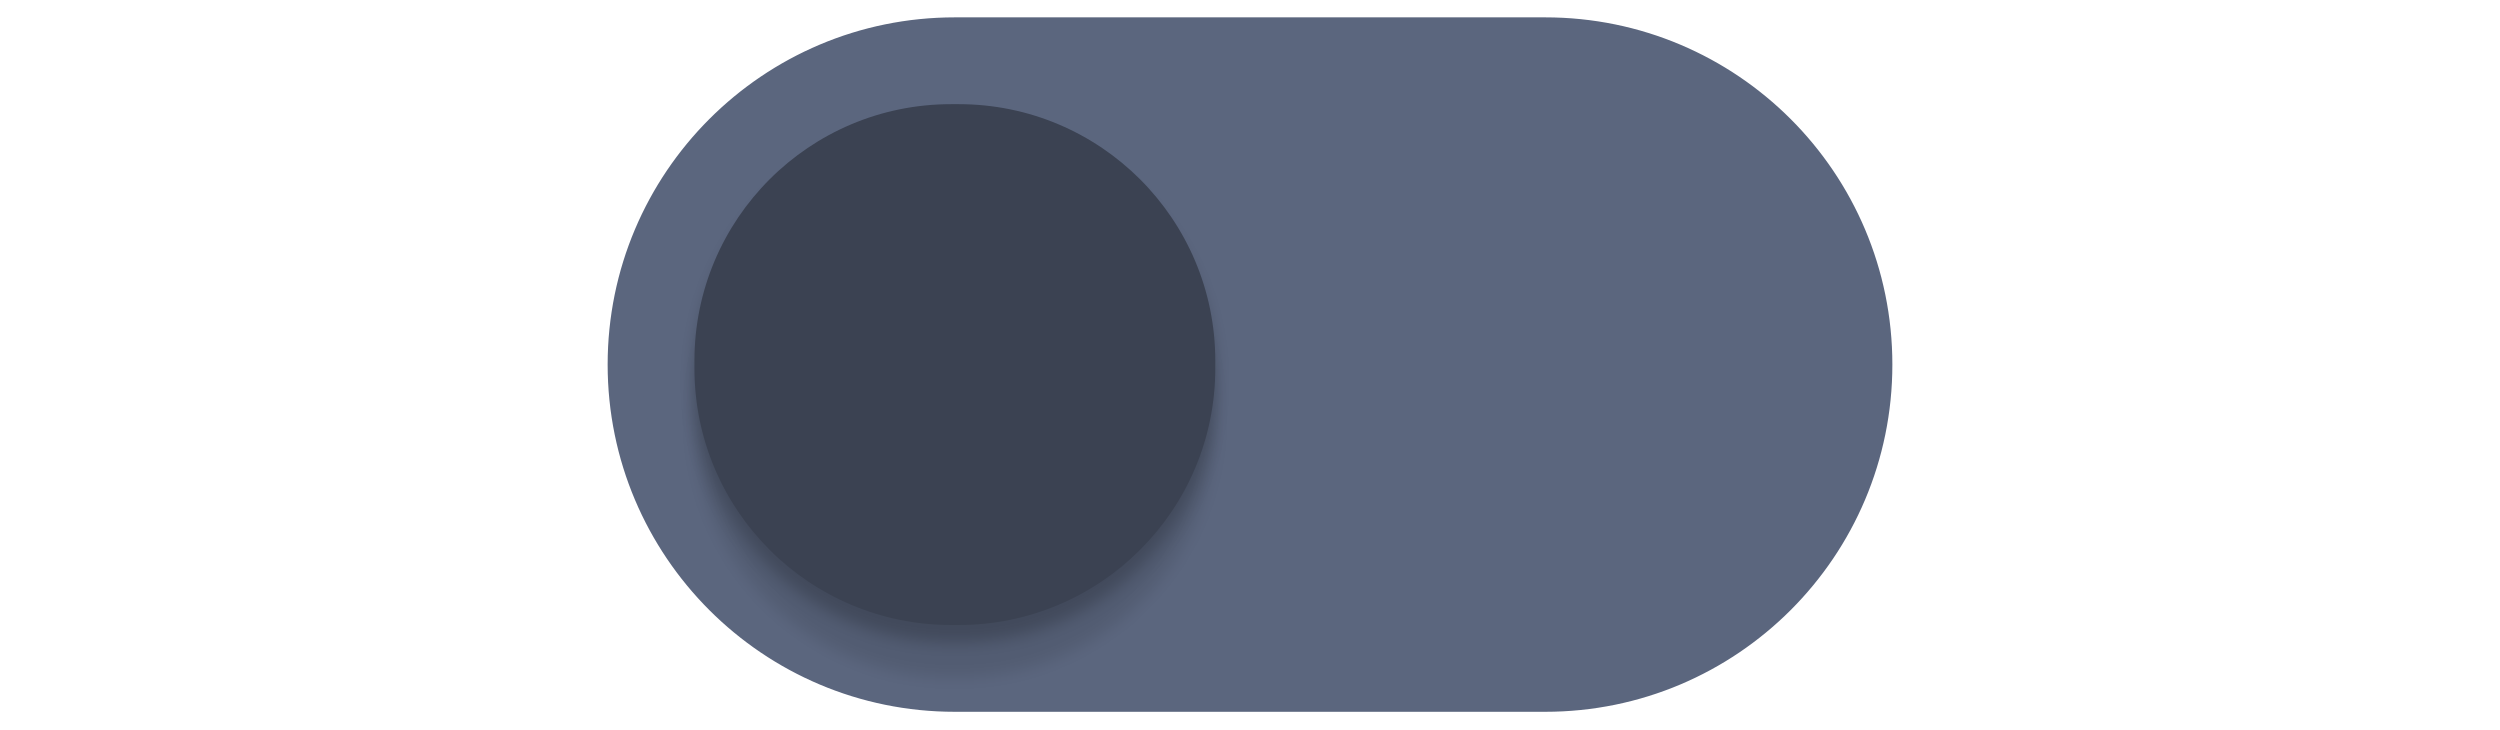
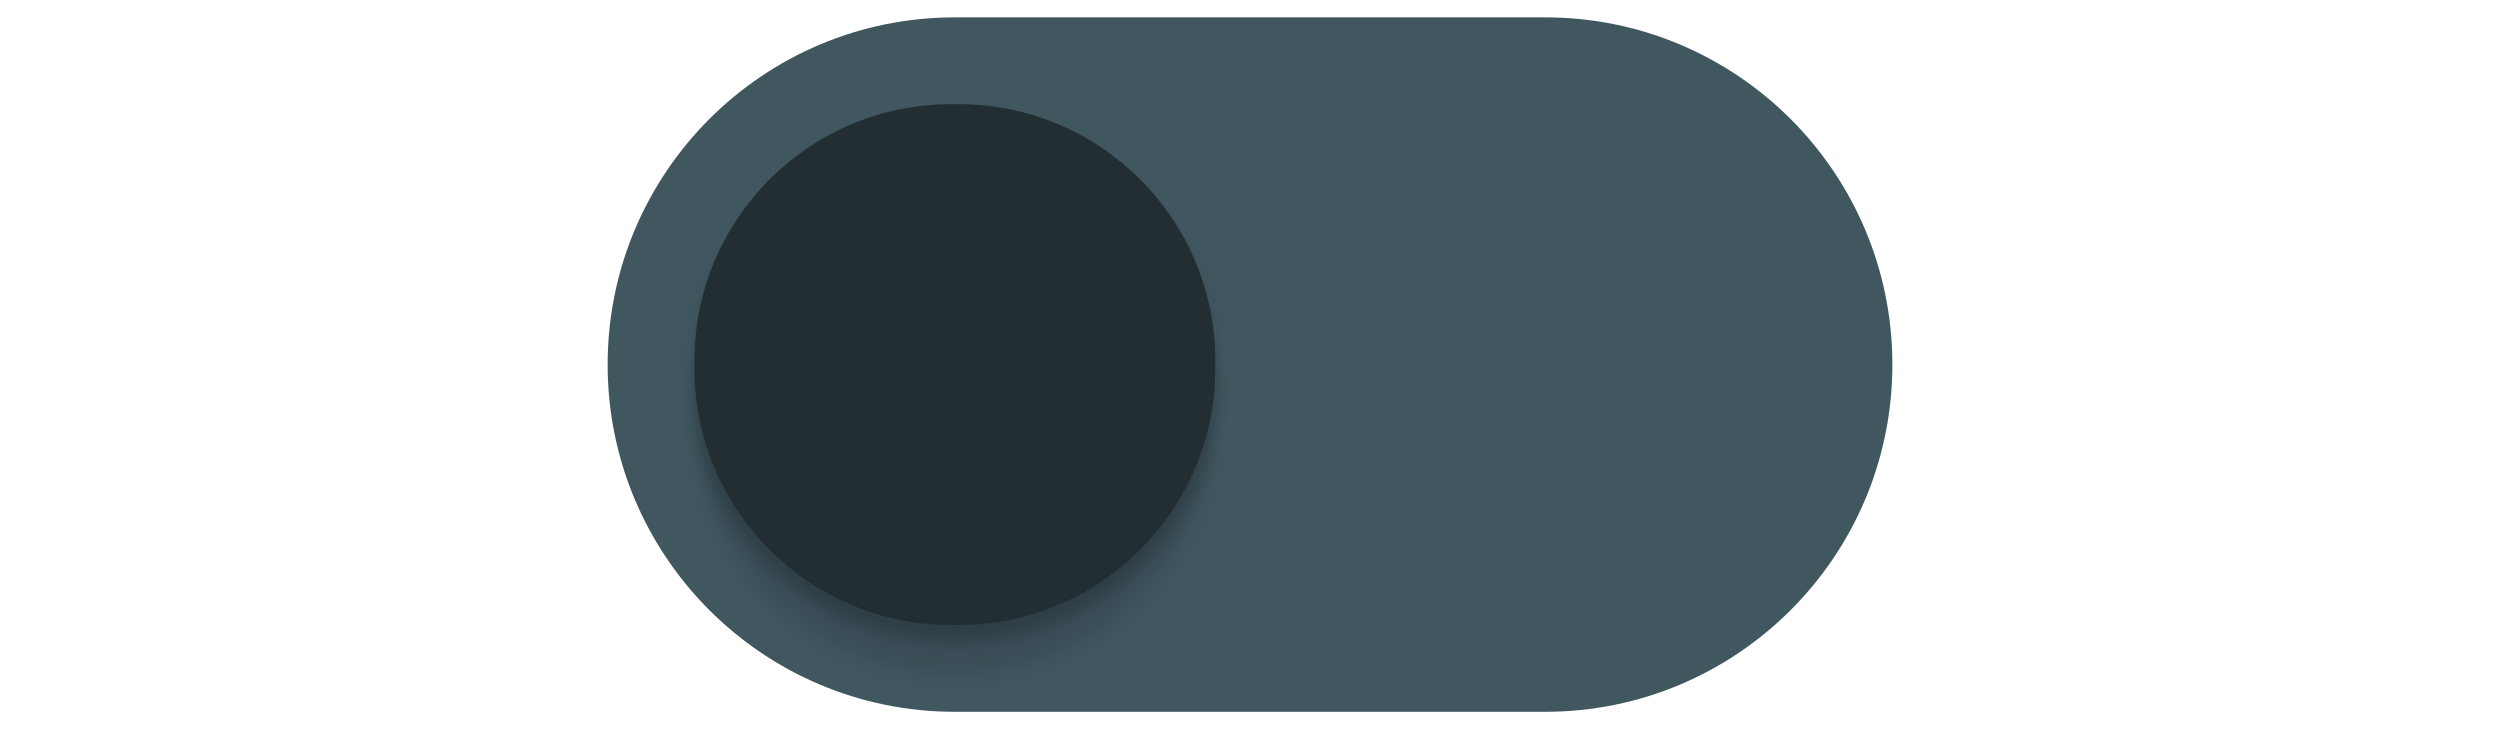
<svg xmlns="http://www.w3.org/2000/svg" xmlns:xlink="http://www.w3.org/1999/xlink" width="72" height="21" id="svg2857" version="1.1">
  <defs id="defs2859">
    <linearGradient id="linearGradient3864">
      <stop style="stop-color:#a248af;stop-opacity:1;" offset="0" id="stop3866" />
      <stop style="stop-color:#a86ab1;stop-opacity:1;" offset="1" id="stop3868" />
    </linearGradient>
    <clipPath clipPathUnits="userSpaceOnUse" id="clipPath3860">
      <rect style="opacity:0.7;color:#000000;fill:#000000;fill-opacity:1;fill-rule:nonzero;stroke:none;stroke-width:2;marker:none;visibility:visible;display:inline;overflow:visible;enable-background:new" id="rect3862" width="72" height="21" x="0" y="0" ry="10.5" />
    </clipPath>
    <linearGradient xlink:href="#linearGradient3864" id="linearGradient3870" x1="464.643" y1="783.362" x2="464.643" y2="803.362" gradientUnits="userSpaceOnUse" gradientTransform="translate(-444.6429,-782.3622)" />
    <linearGradient xlink:href="#linearGradient3864" id="linearGradient3789" gradientUnits="userSpaceOnUse" gradientTransform="translate(-444.6429,-782.3622)" x1="464.643" y1="783.362" x2="464.643" y2="803.362" />
    <linearGradient xlink:href="#linearGradient3864" id="linearGradient3808" gradientUnits="userSpaceOnUse" gradientTransform="translate(-444.6429,-782.3622)" x1="464.643" y1="783.362" x2="464.643" y2="803.362" />
    <filter style="color-interpolation-filters:sRGB" id="filter930" x="-0.036" width="1.072" y="-0.036" height="1.072">
      <feGaussianBlur stdDeviation="0.225" id="feGaussianBlur932" />
    </filter>
  </defs>
  <g id="layer1" transform="translate(-444.6429,-782.3622)">
-     <path style="fill:none;fill-opacity:1;opacity:1" d="M 18.02 10.914 A 9.5 9.5 0 0 0 18 11.5 A 9.5 9.5 0 0 0 27.5 21 L 35 21 L 37 21 L 44.5 21 A 9.5 9.5 0 0 0 54 11.5 A 9.5 9.5 0 0 0 53.98 11.086 A 9.5 9.5 0 0 1 44.5 20 L 37 20 L 35 20 L 27.5 20 A 9.5 9.5 0 0 1 18.02 10.914 z " transform="translate(444.6429,782.3622)" id="path900" />
-     <path style="fill:#5b667e;fill-opacity:1;stroke:#5b667e;stroke-opacity:1" d="m 472.143,783.362 a 9.5,9.5 0 0 0 -9.5,9.5 9.5,9.5 0 0 0 9.5,9.5 h 7.5 2 7.5 a 9.5,9.5 0 0 0 9.5,-9.5 9.5,9.5 0 0 0 -9.5,-9.5 h -7.5 -2 z" id="path872" />
+     <path style="opacity:1;fill:none;fill-opacity:1" d="M 18.02,10.914 A 9.5,9.5 0 0 0 18,11.5 9.5,9.5 0 0 0 27.5,21 h 7.5 2 7.5 A 9.5,9.5 0 0 0 54,11.5 9.5,9.5 0 0 0 53.98,11.086 9.5,9.5 0 0 1 44.5,20 H 37 35 27.5 a 9.5,9.5 0 0 1 -9.48,-9.086 z" transform="translate(444.6429,782.3622)" id="path900" />
+     <path style="fill:#415760;fill-opacity:1;stroke:#415760;stroke-opacity:1" d="m 472.143,783.362 a 9.5,9.5 0 0 0 -9.5,9.5 9.5,9.5 0 0 0 9.5,9.5 h 7.5 2 7.5 a 9.5,9.5 0 0 0 9.5,-9.5 9.5,9.5 0 0 0 -9.5,-9.5 h -7.5 -2 z" id="path872" />
    <rect style="color:#000000;display:inline;overflow:visible;visibility:visible;opacity:1;fill:#000000;fill-opacity:0.1;fill-rule:nonzero;stroke:none;stroke-width:1.765;stroke-opacity:1;marker:none;filter:url(#filter930);enable-background:new" id="rect934" width="15" height="15" x="464.643" y="786.862" ry="7.392" />
    <rect ry="7.392" y="785.862" x="464.643" height="15" width="15" id="rect912" style="color:#000000;display:inline;overflow:visible;visibility:visible;opacity:1;fill:#000000;fill-opacity:0.2;fill-rule:nonzero;stroke:none;stroke-width:1.765;stroke-opacity:1;marker:none;filter:url(#filter930);enable-background:new" />
-     <rect style="color:#000000;display:inline;overflow:visible;visibility:visible;opacity:1;fill:#3b4252;fill-opacity:1;fill-rule:nonzero;stroke:none;stroke-width:1.765;stroke-opacity:1;marker:none;enable-background:new" id="rect3872" width="15" height="15" x="464.643" y="785.362" ry="7.392" />
-     <path style="fill:none;fill-opacity:1" d="M 27.5 1 A 9.5 9.5 0 0 0 18 10.5 A 9.5 9.5 0 0 0 18.02 10.914 A 9.5 9.5 0 0 1 27.5 2 L 35 2 L 37 2 L 44.5 2 A 9.5 9.5 0 0 1 53.98 11.086 A 9.5 9.5 0 0 0 54 10.5 A 9.5 9.5 0 0 0 44.5 1 L 37 1 L 35 1 L 27.5 1 z " transform="translate(444.6429,782.3622)" id="path902" />
+     <rect style="color:#000000;display:inline;overflow:visible;visibility:visible;opacity:1;fill:#222e32;fill-opacity:1;fill-rule:nonzero;stroke:none;stroke-width:1.765;stroke-opacity:1;marker:none;enable-background:new" id="rect3872" width="15" height="15" x="464.643" y="785.362" ry="7.392" />
+     <path style="fill:none;fill-opacity:1" d="M 27.5,1 A 9.5,9.5 0 0 0 18,10.5 9.5,9.5 0 0 0 18.02,10.914 9.5,9.5 0 0 1 27.5,2 h 7.5 2 7.5 A 9.5,9.5 0 0 1 53.98,11.086 9.5,9.5 0 0 0 54,10.5 9.5,9.5 0 0 0 44.5,1 H 37 35 Z" transform="translate(444.6429,782.3622)" id="path902" />
    <path style="color:#000000;display:inline;overflow:visible;visibility:visible;opacity:1;fill:none;fill-opacity:0.2;fill-rule:nonzero;stroke:none;stroke-width:1.765;stroke-opacity:1;marker:none;enable-background:new" d="m 472.035,785.362 c -4.095,0 -7.393,3.297 -7.393,7.393 v 0.215 c 0,0.133 0.013,0.262 0.019,0.393 0.204,-3.91 3.41,-7 7.373,-7 h 0.215 c 3.963,0 7.169,3.09 7.373,7 0.007,-0.131 0.019,-0.26 0.019,-0.393 v -0.215 c 0,-4.095 -3.297,-7.393 -7.393,-7.393 z" id="rect936" />
  </g>
</svg>
